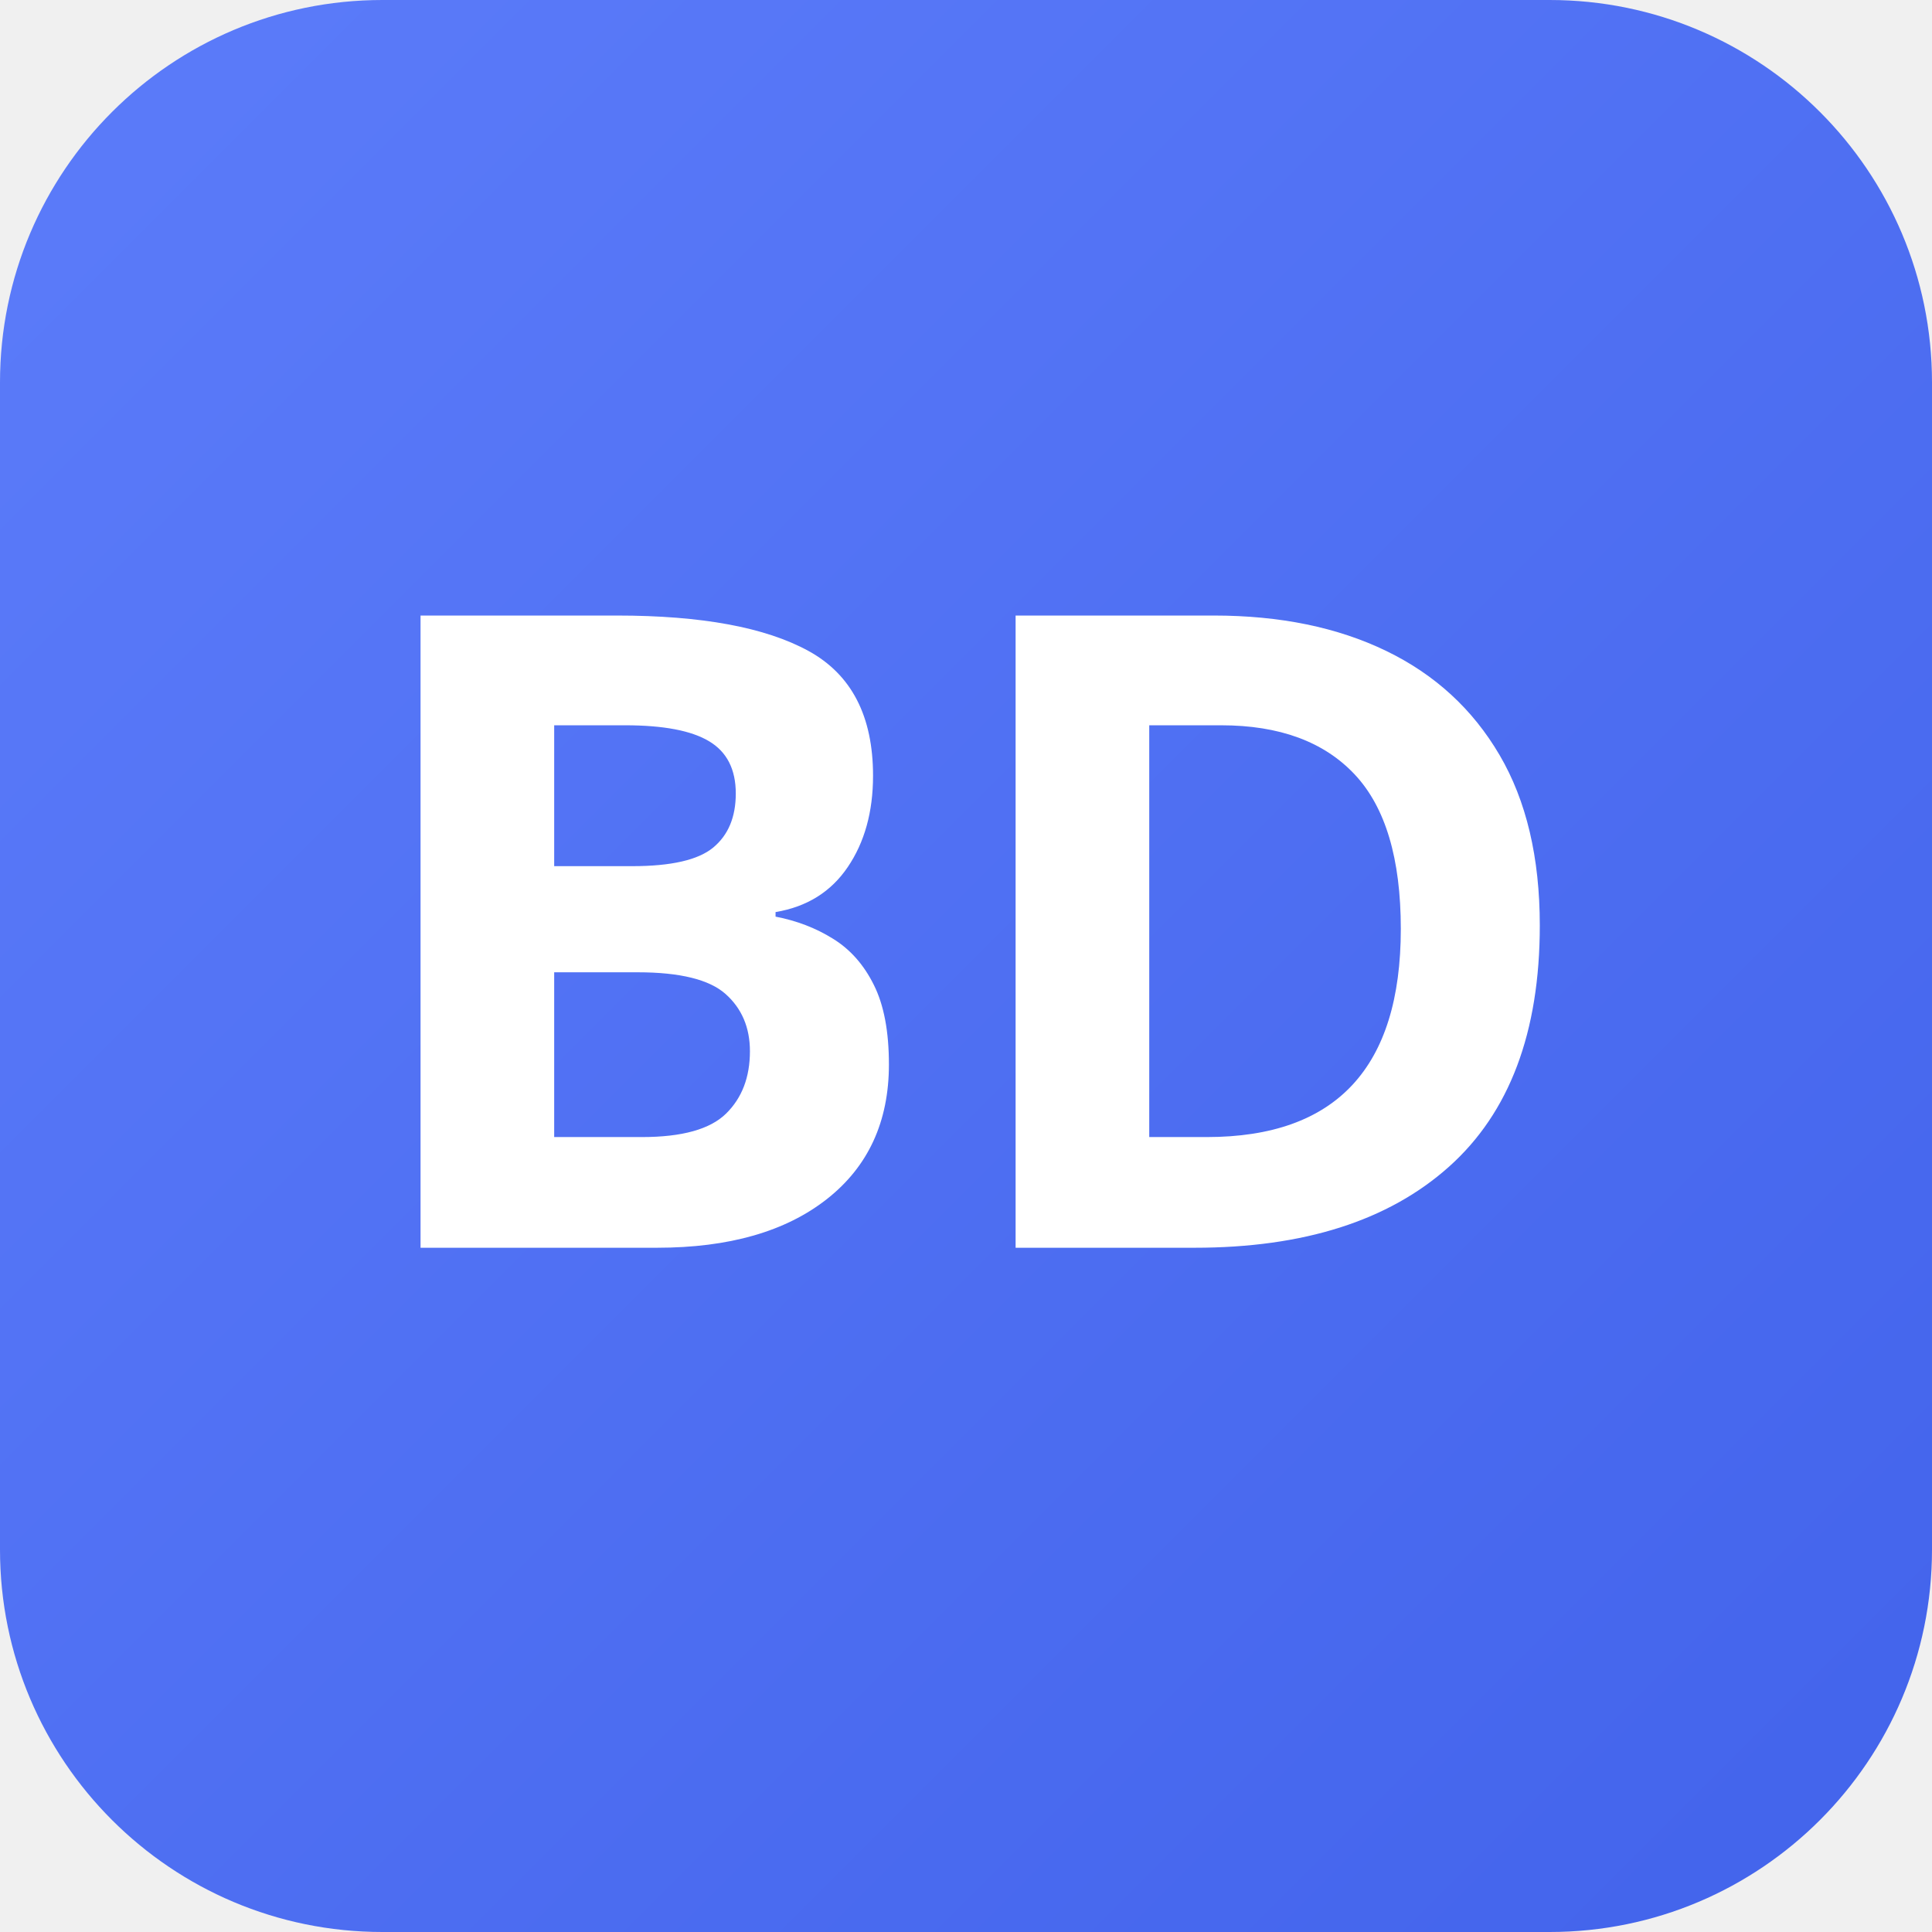
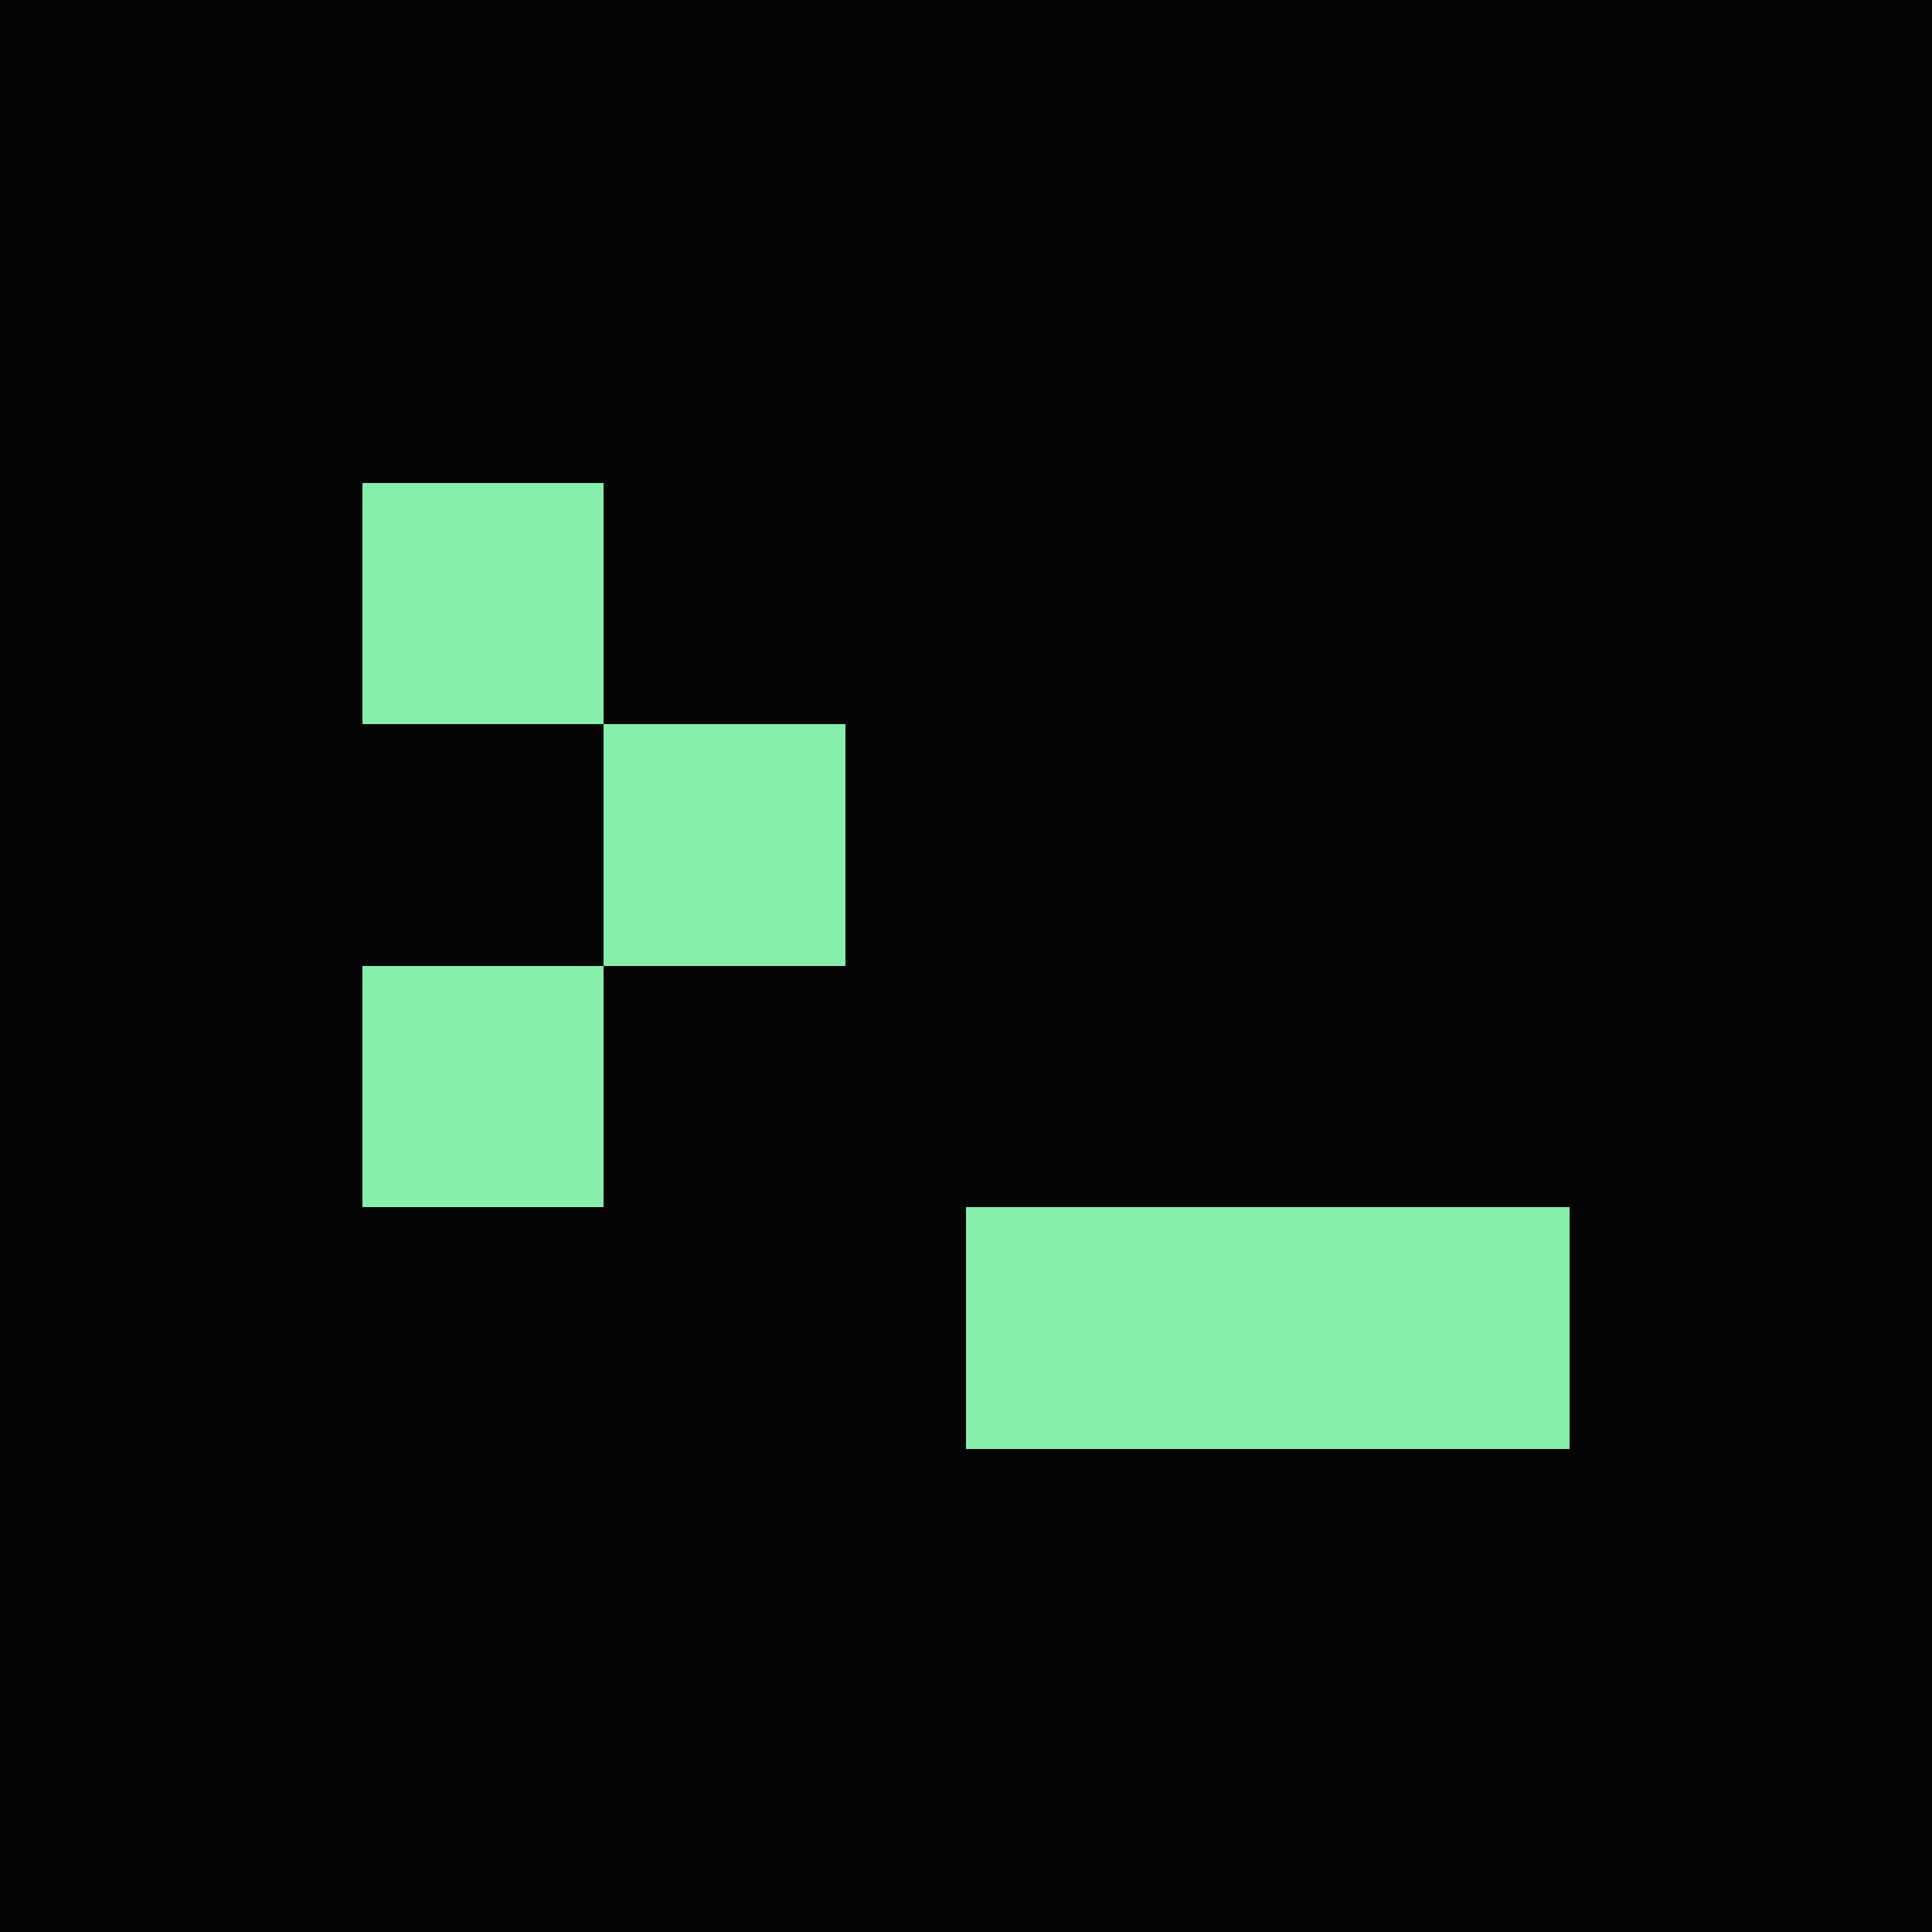
- <svg xmlns="http://www.w3.org/2000/svg" viewBox="0 0 192 192">
-   <defs>
-     <linearGradient id="g" x1="0%" y1="0%" x2="100%" y2="100%">
-       <stop offset="0%" style="stop-color:#5c7cfa" />
-       <stop offset="100%" style="stop-color:#4263eb" />
-     </linearGradient>
-   </defs>
-   <rect width="192" height="192" rx="38" fill="url(#g)" />
-   <text x="96" y="124" font-family="system-ui, sans-serif" font-size="88" font-weight="700" fill="white" text-anchor="middle">BD</text>
+ <svg xmlns="http://www.w3.org/2000/svg" viewBox="0 0 16 16" shape-rendering="crispEdges">
+   <rect width="16" height="16" fill="#050505" />
+   <path d="M3 4h2v2H3zM5 6h2v2H5zM3 8h2v2H3z" fill="#86efac" />
+   <path d="M8 10h5v2H8z" fill="#86efac" />
</svg>
